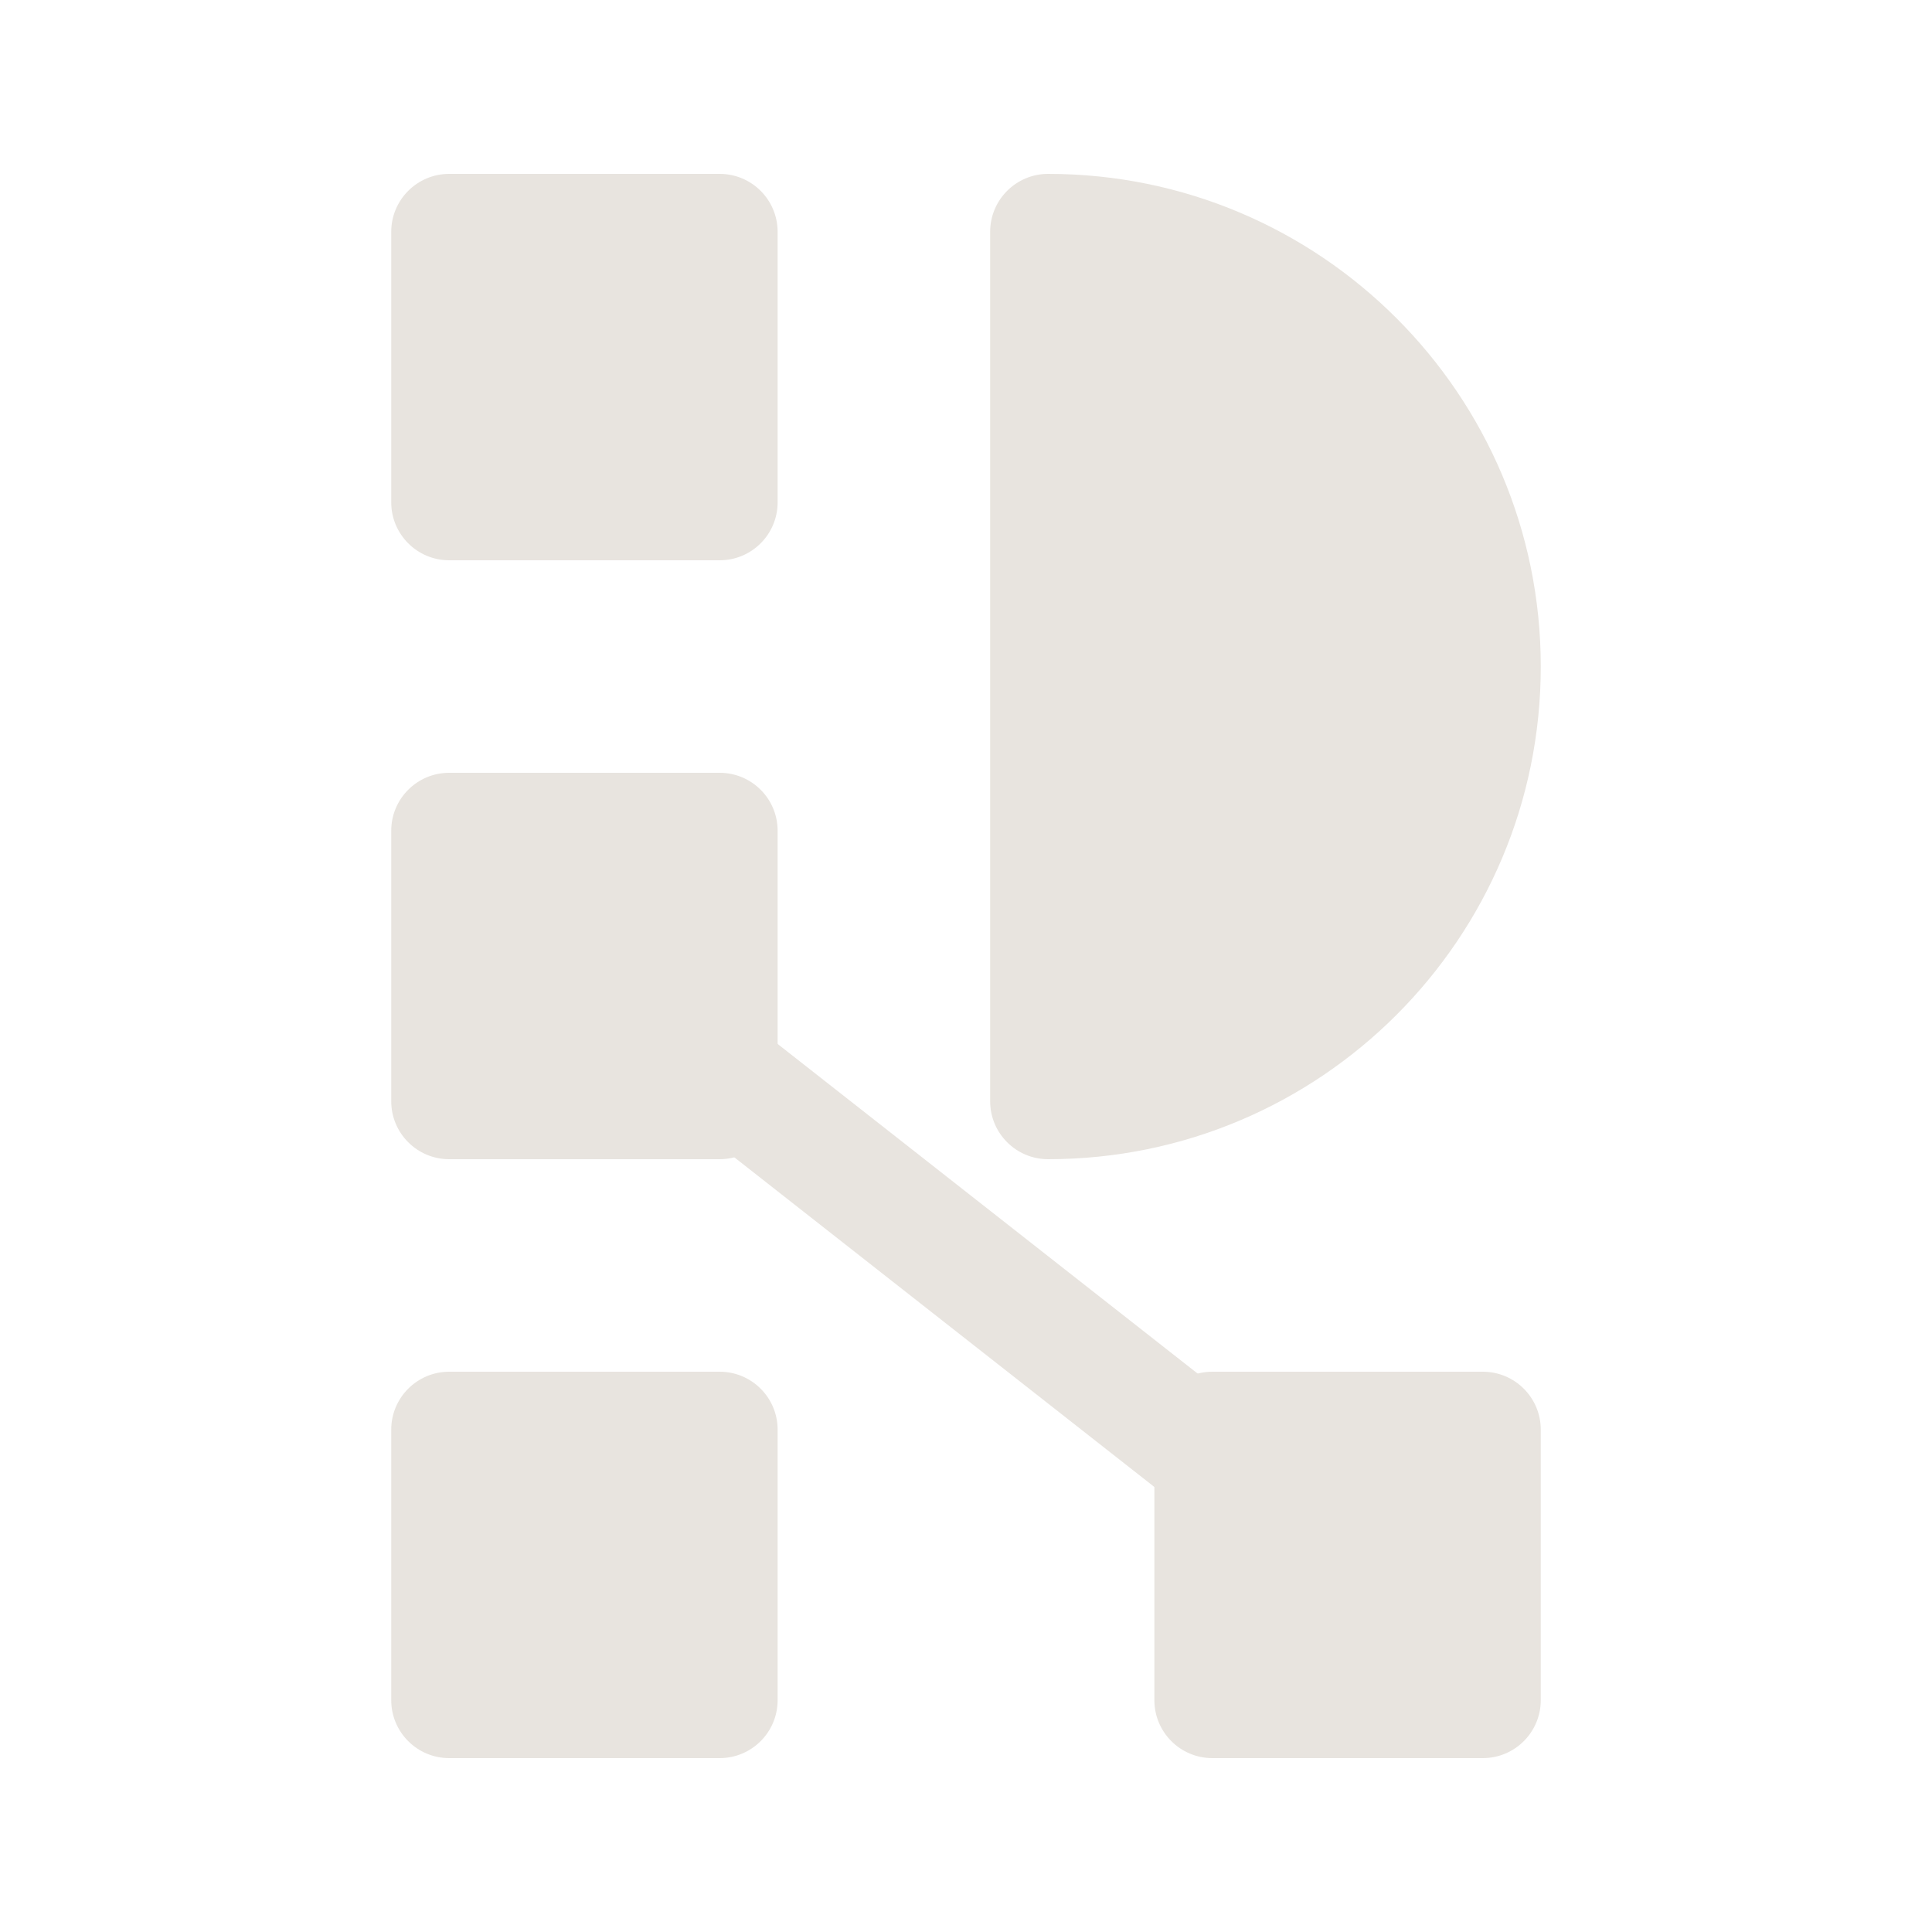
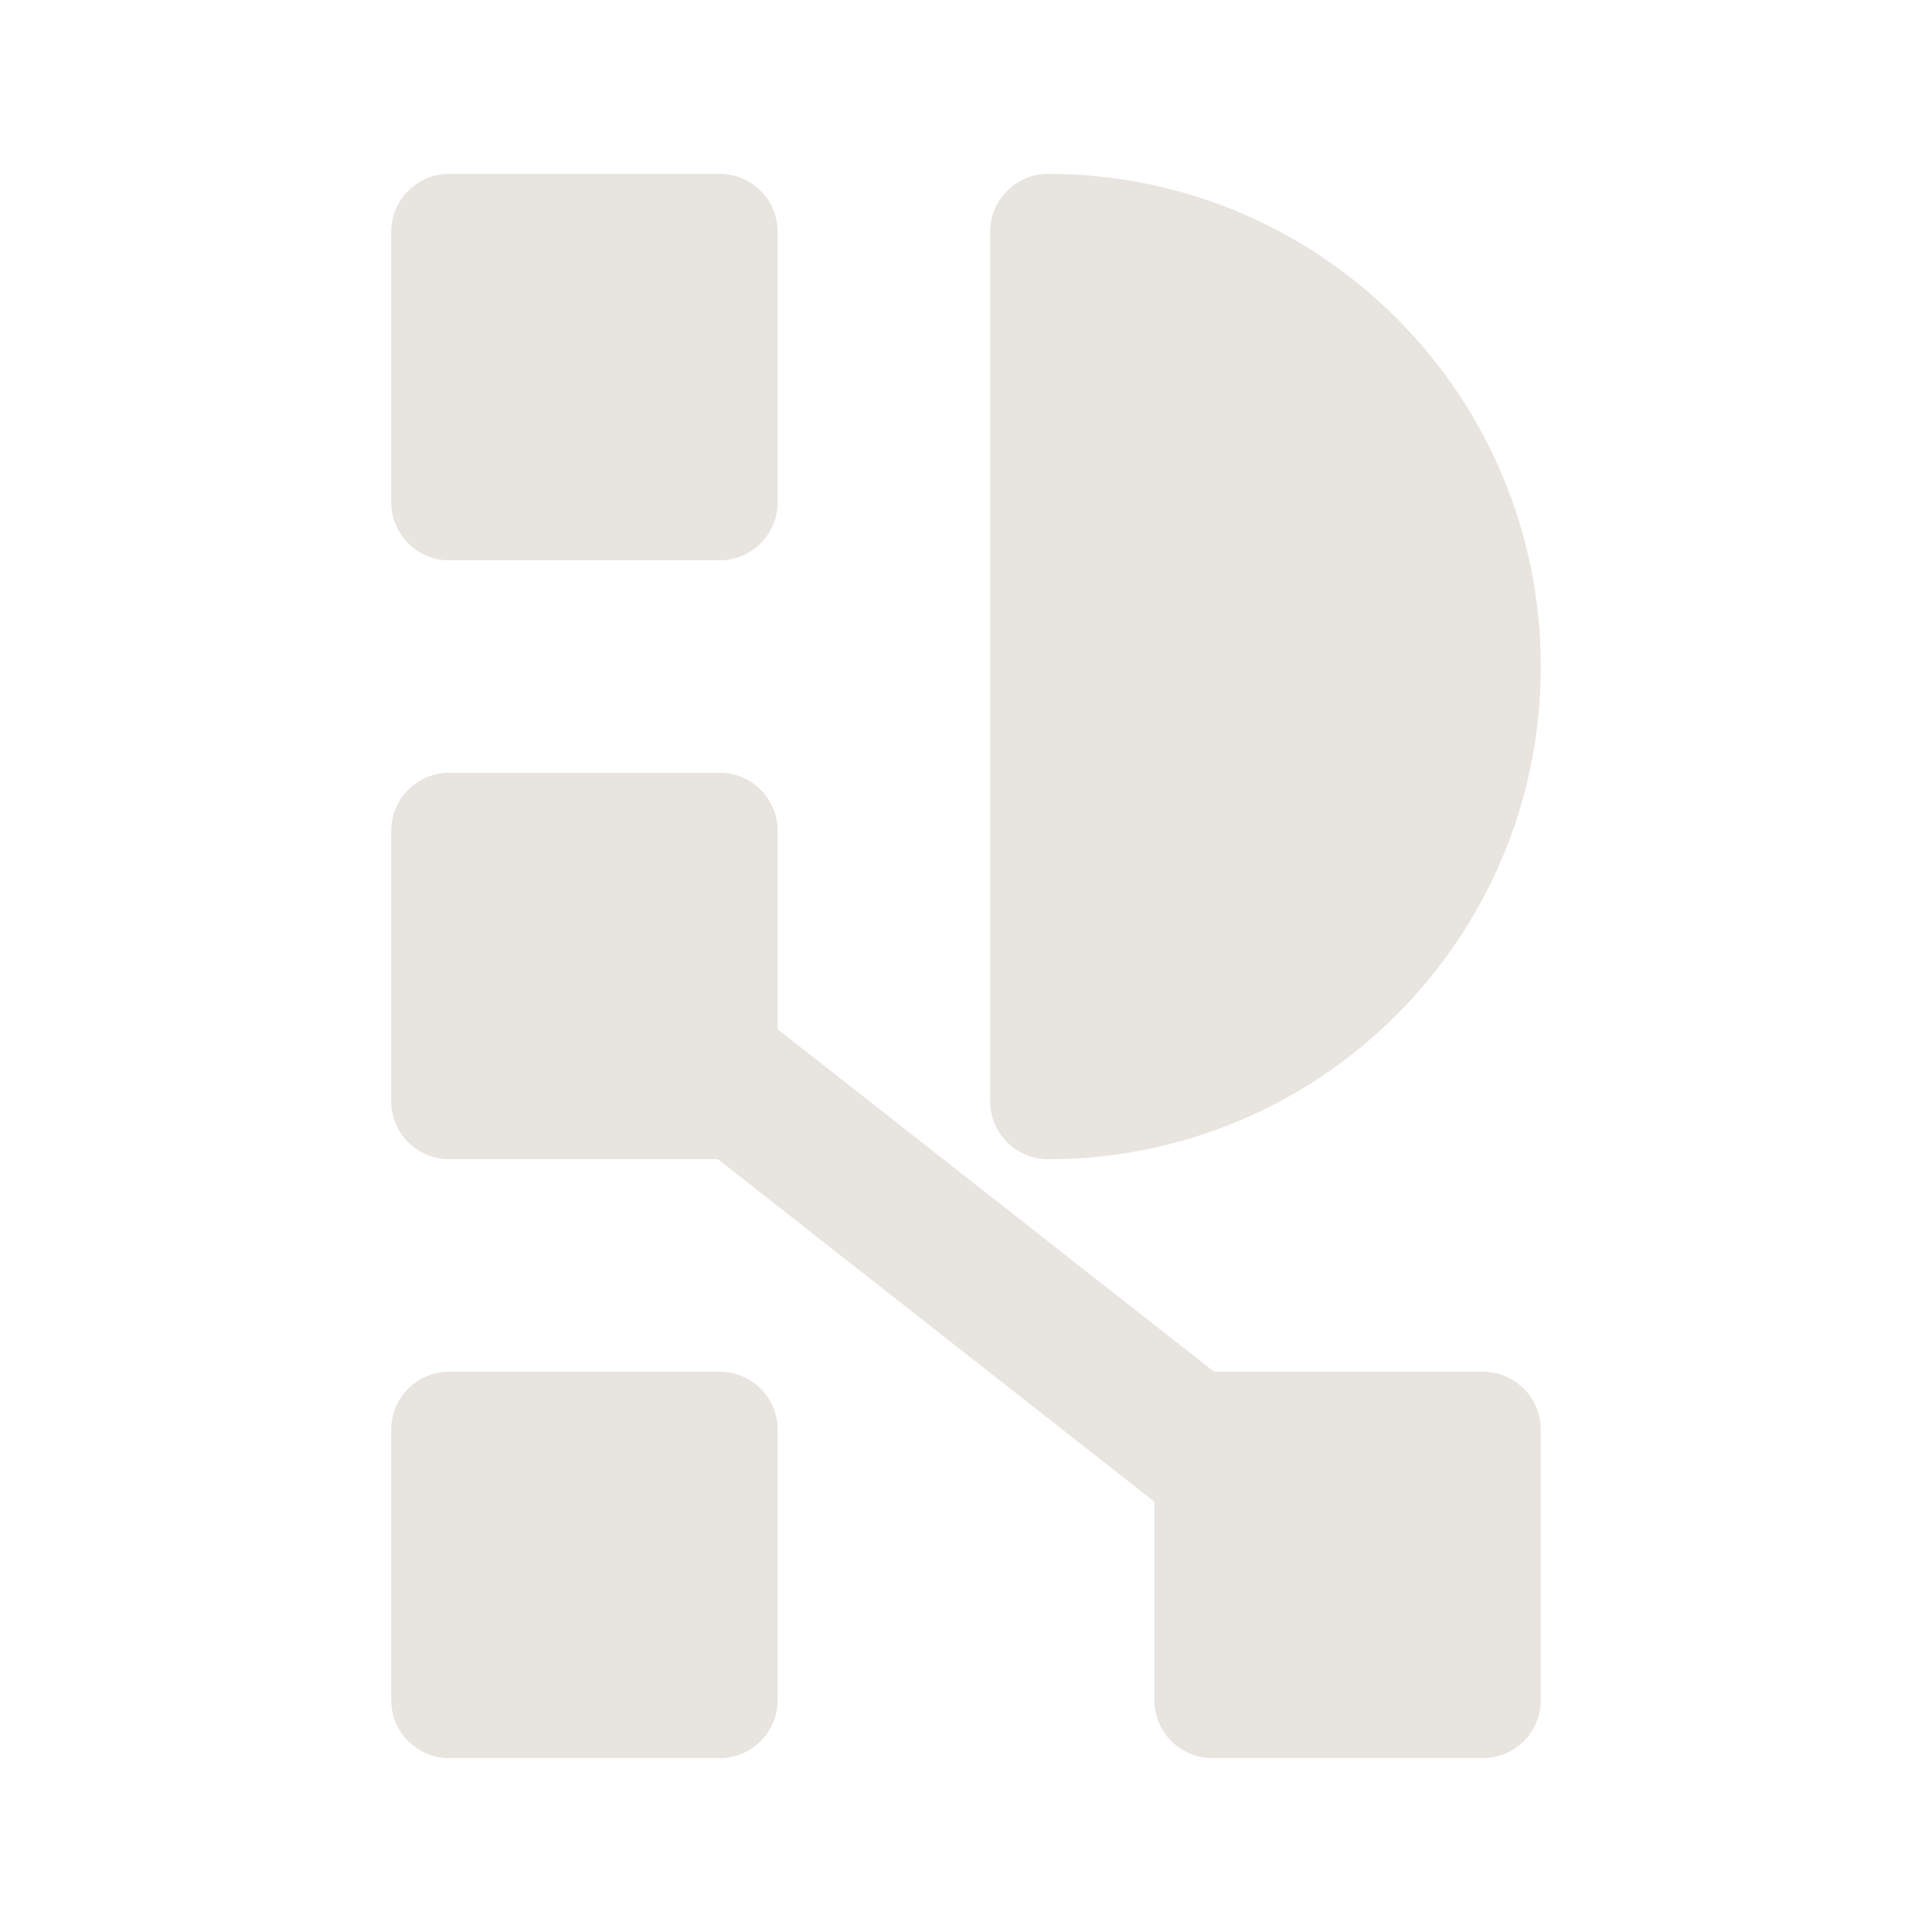
<svg xmlns="http://www.w3.org/2000/svg" width="128" height="128" viewBox="-10.25 -9 100 100">
-   <path d="M20 41 L59.5 72" fill="none" stroke="#e8e4df" stroke-width="6" stroke-linecap="round" />
+   <path d="M20 41 L59.5 72" fill="none" stroke="#e8e4df" stroke-width="7.2" stroke-linecap="round" />
  <g fill="#e8e4df">
    <rect x="10" y="0" width="20" height="20" rx="3" />
    <rect x="10" y="31" width="20" height="20" rx="3" />
    <rect x="10" y="62" width="20" height="20" rx="3" />
    <rect x="49.5" y="62" width="20" height="20" rx="3" />
    <path d="M41 3 A3 3 0 0 1 44 0 A25.5 25.5 0 0 1 44 51 A3 3 0 0 1 41 48 Z" />
  </g>
</svg>
